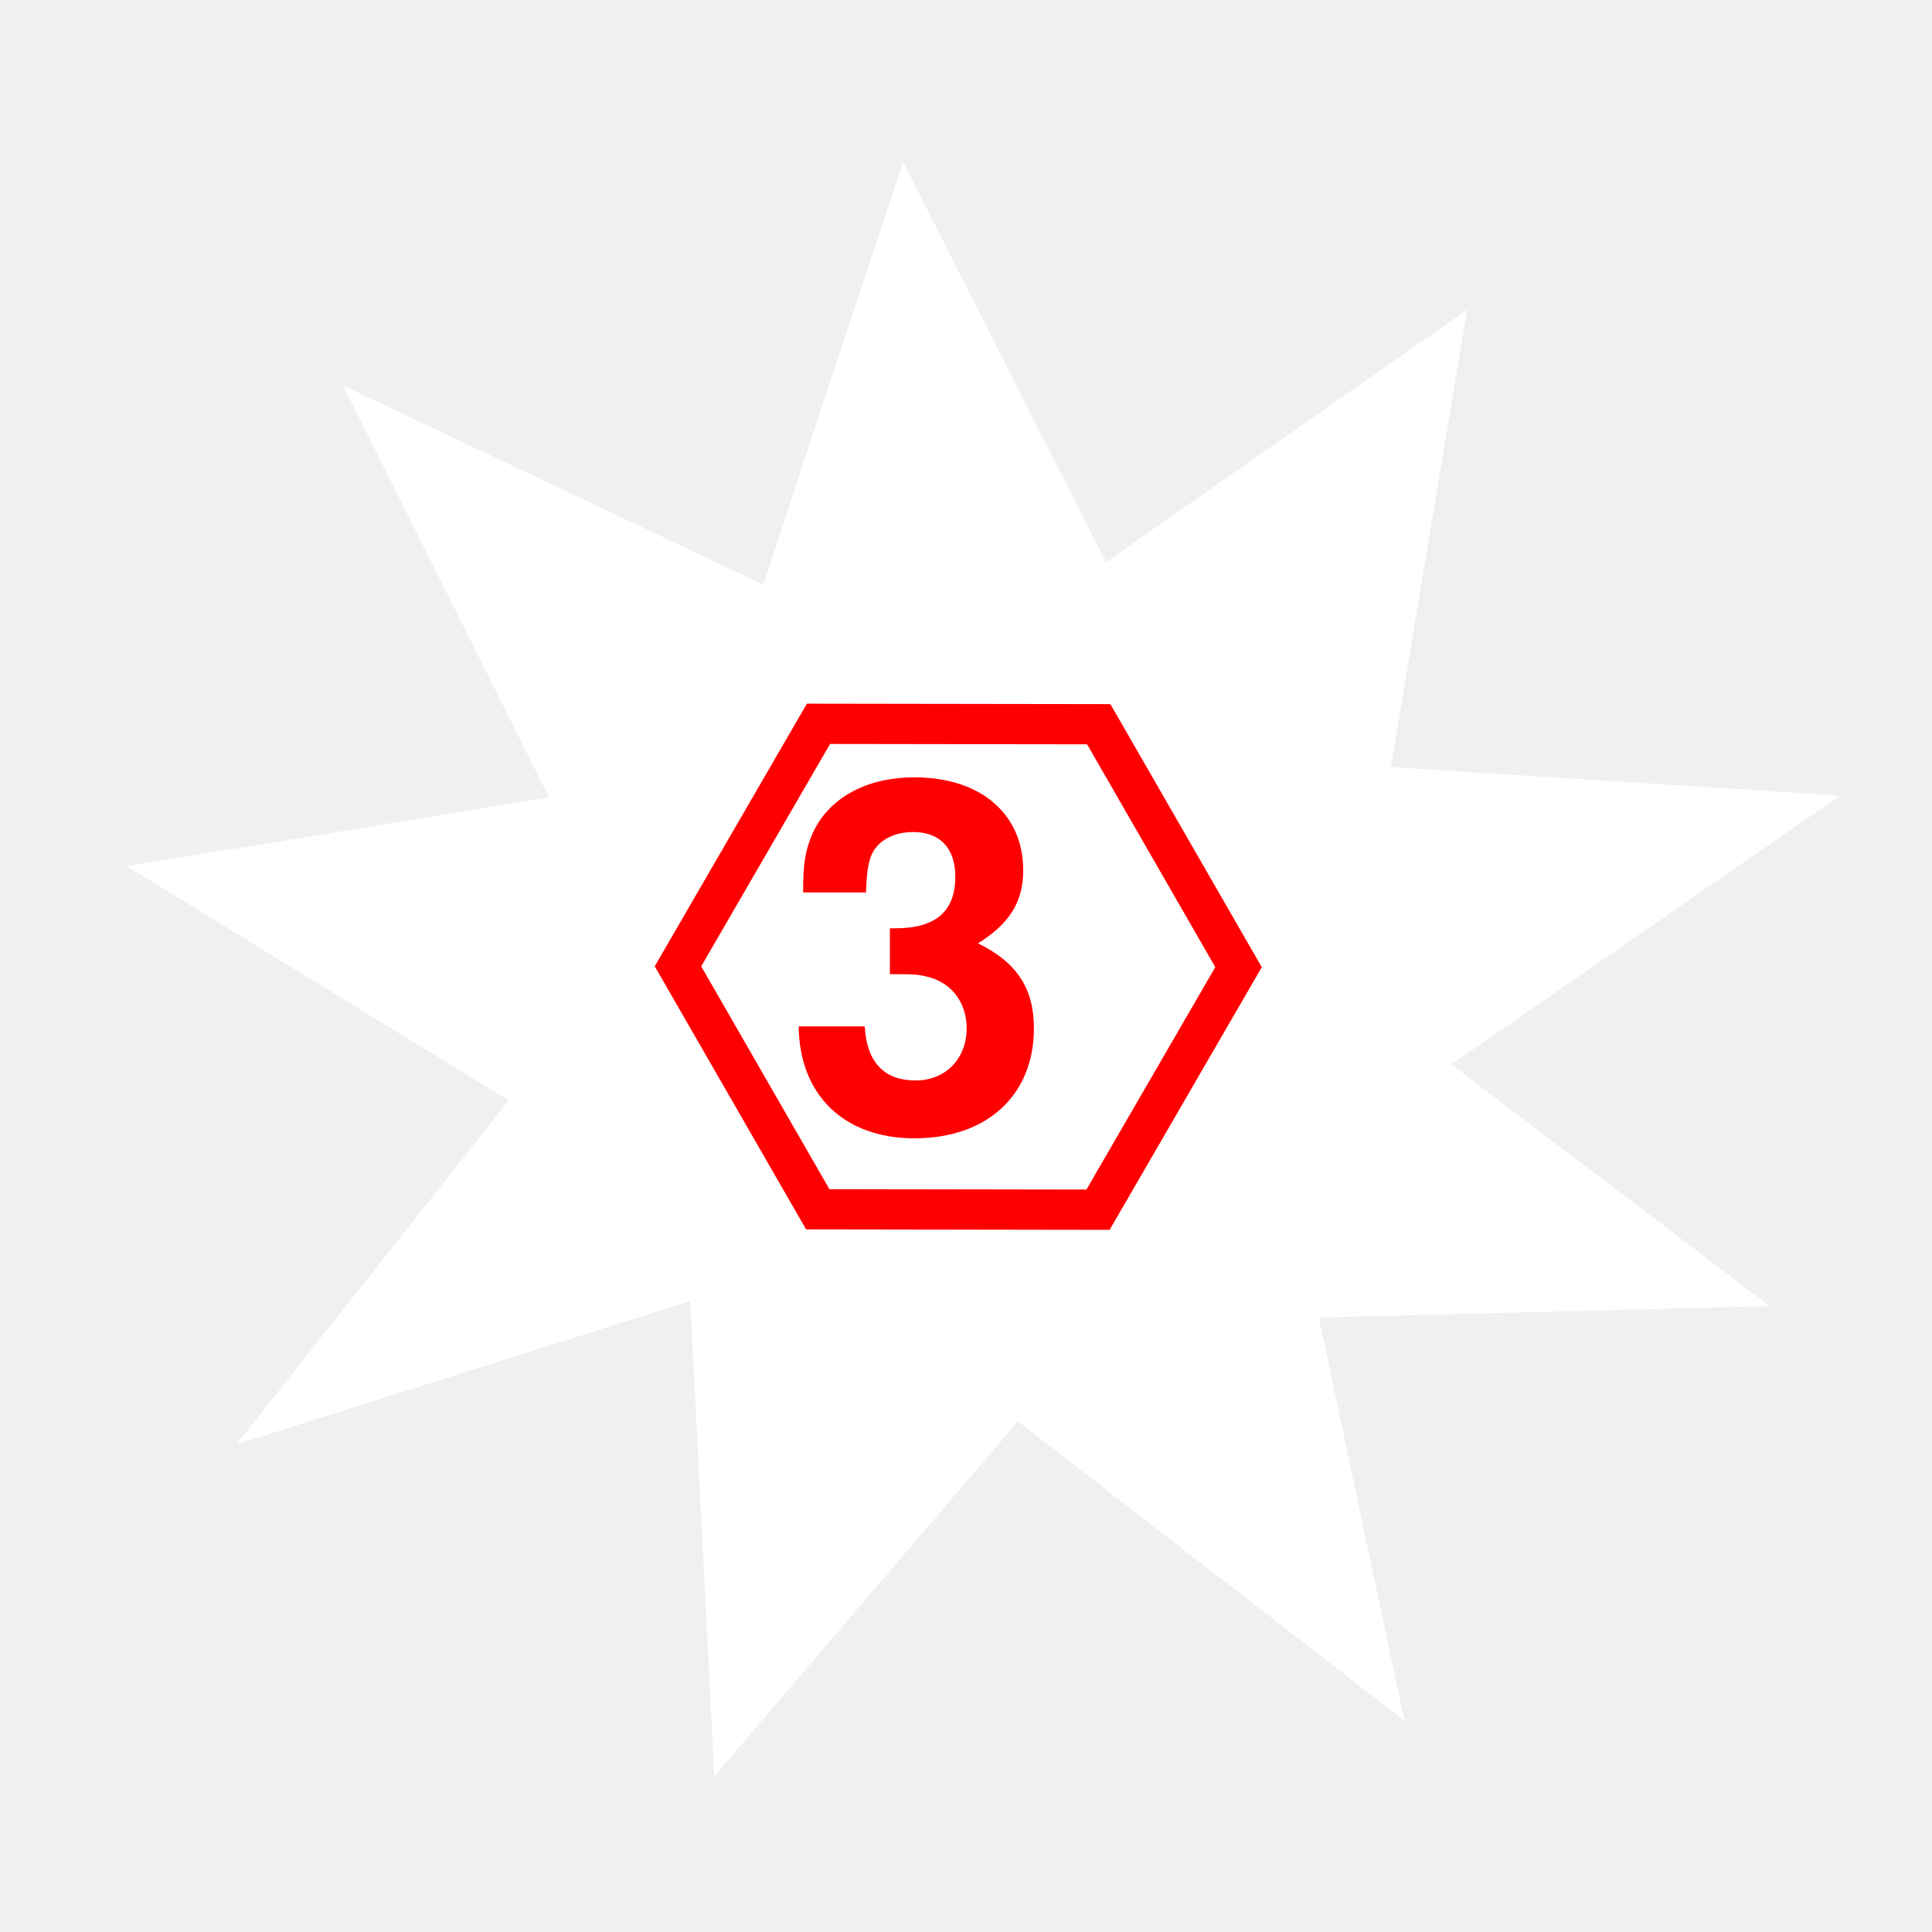
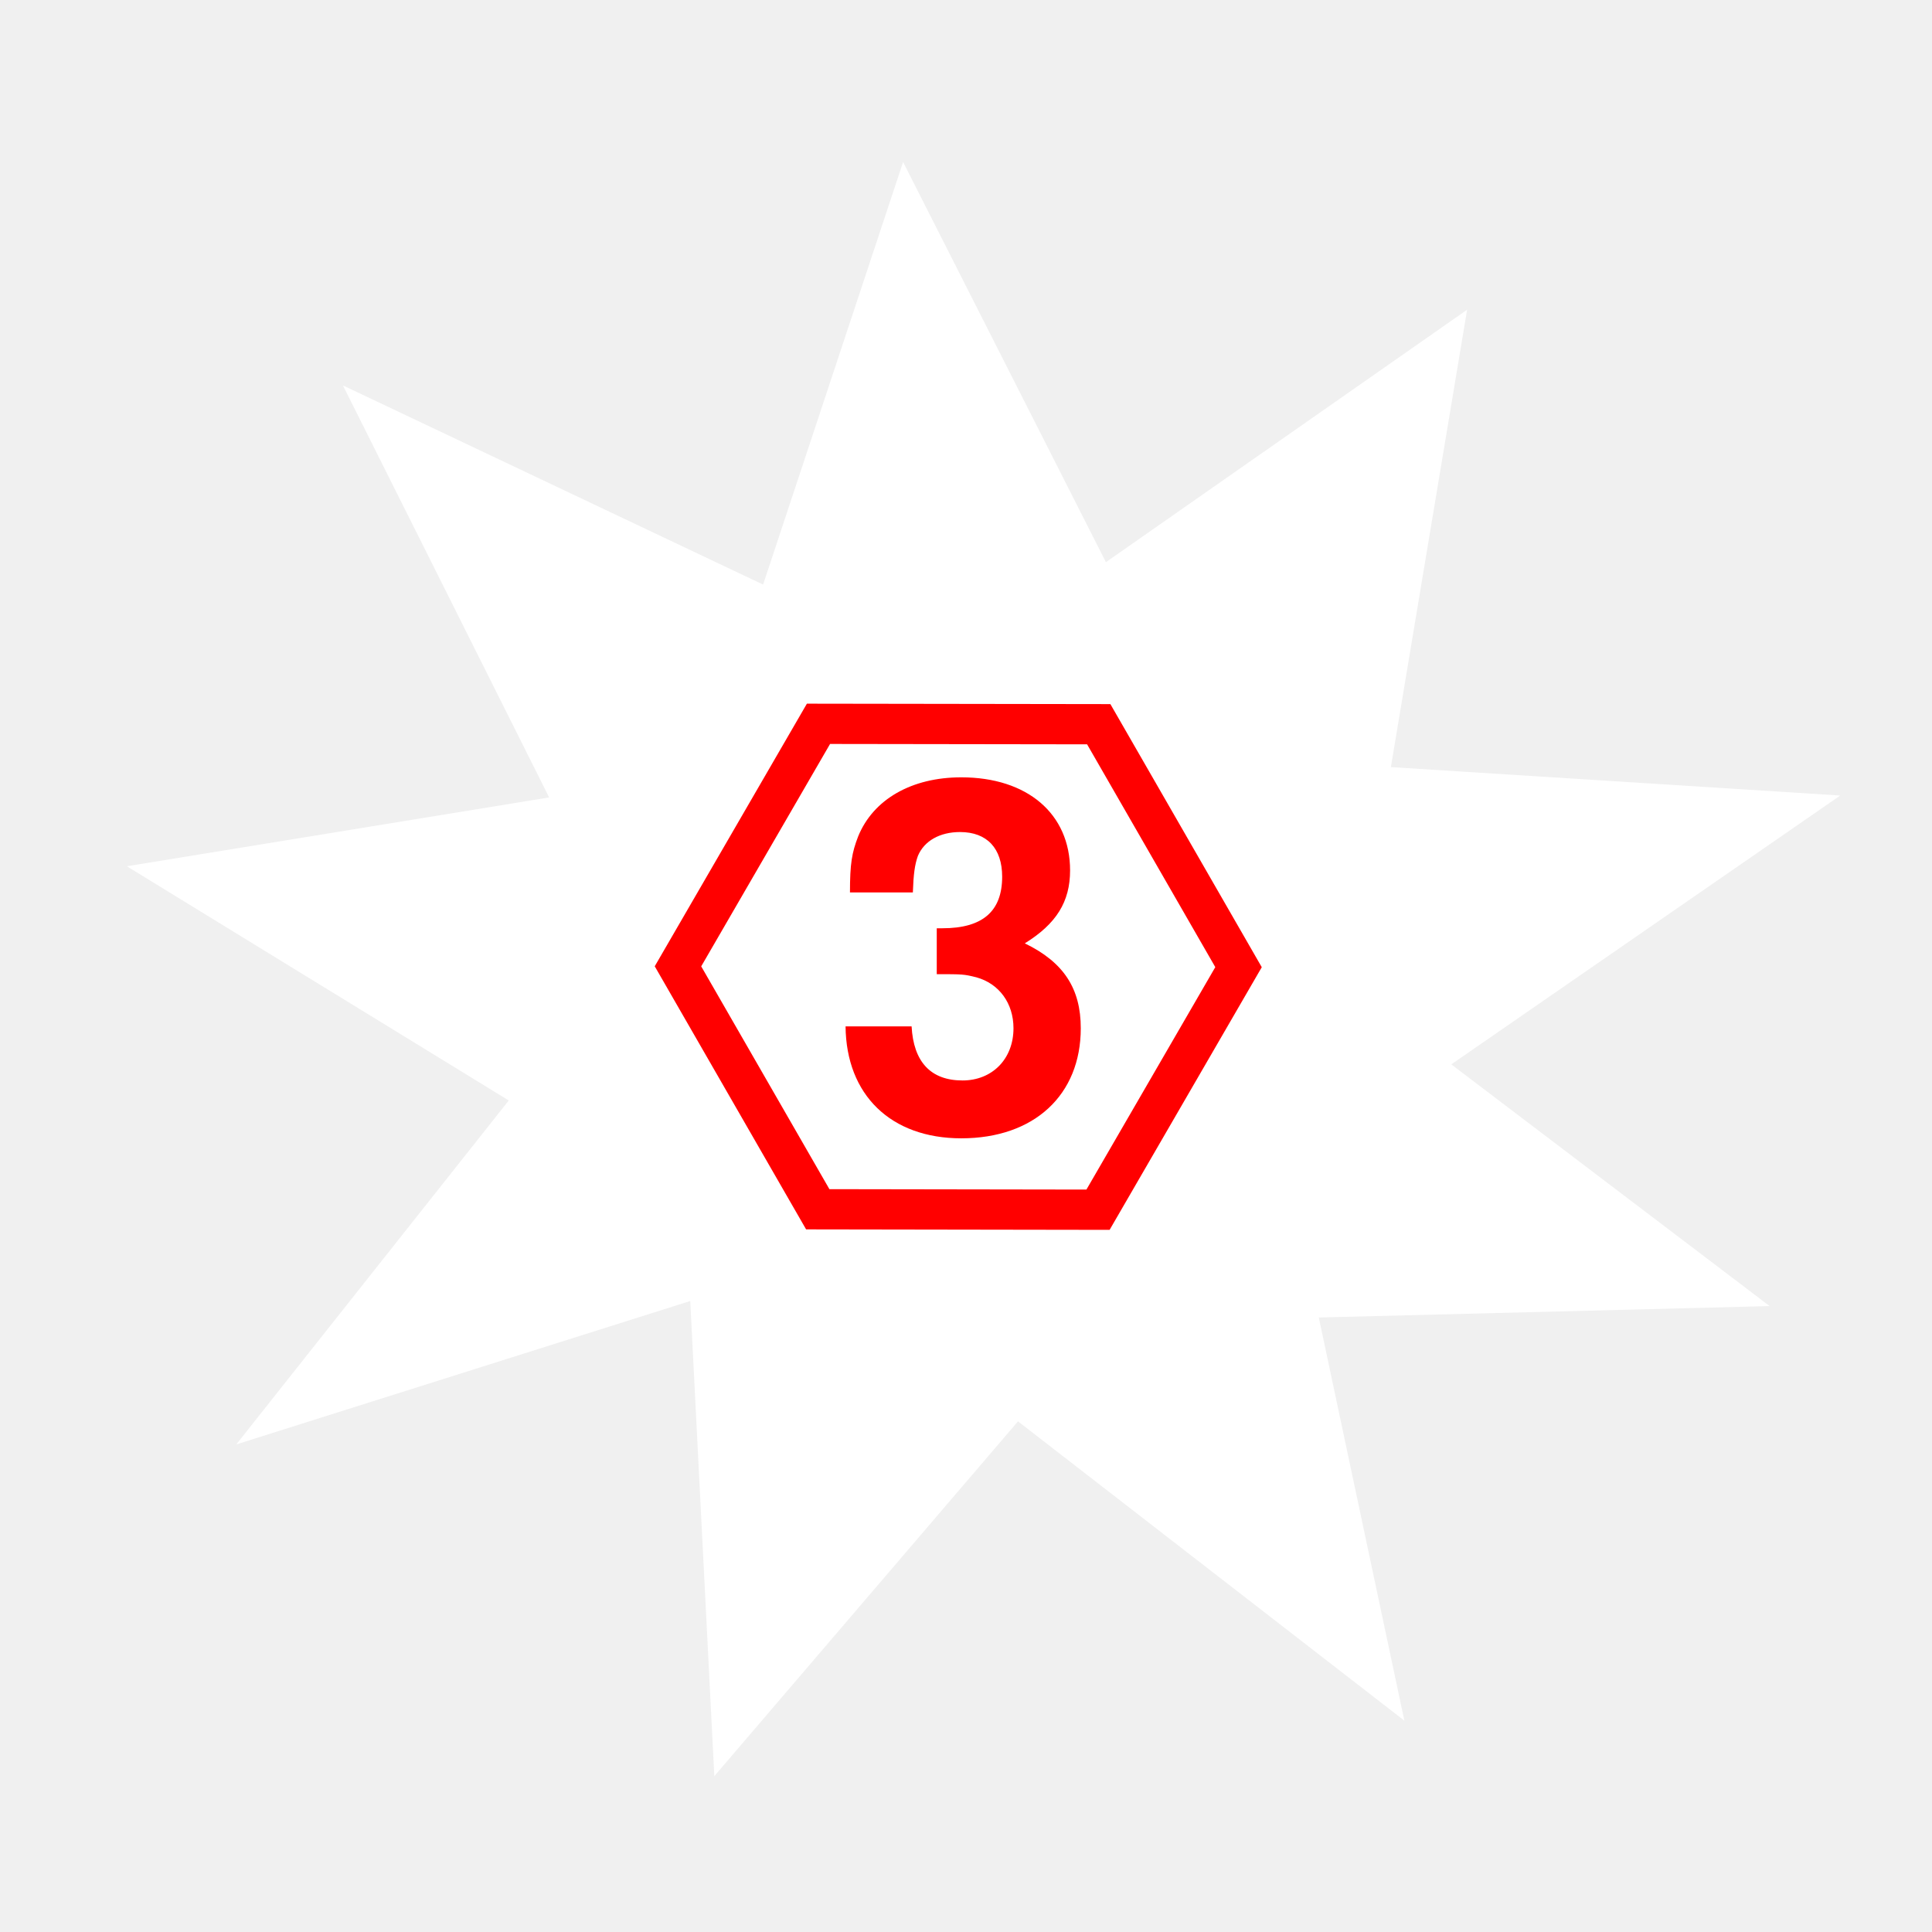
<svg xmlns="http://www.w3.org/2000/svg" width="48" height="48" version="1.1">
  <defs id="fonts">
    <style>
			@font-face {
				font-family: Nimbus Sans L;
				font-weight: normal;
				font-style: normal;
				src: url("../fonts/NimbusSanL-Reg.ttf") format("ttf");
			}
			@font-face {
				font-family: Nimbus Sans L;
				font-weight: bold;
				font-style: normal;
				src: url("../fonts/NimbusSanL-Bol.ttf") format("ttf");
			}
		</style>
  </defs>
  <path id="flash" style="fill:#ffffff;stroke-width:2;stroke-linecap:round" d="m 36.45,7.695 -1.894,11.364 11.164,0.706 -9.663,6.679 7.909,6.005 L 32.765,32.733 34.891,42.749 25.292,35.313 17.747,44.128 17.149,32.323 5.87,35.886 12.64,27.341 3.152,21.522 13.643,19.812 8.52,9.576 18.959,14.524 22.437,4.025 27.476,13.967 Z" />
  <path id="Hexagon" style="fill:none;stroke:#ff0000" d="m 27.28,30.055 -6.963,-0.011 -3.473,-6.036 3.491,-6.025 6.963,0.01 3.473,6.036 z" />
-   <text x="19.50" y="28.00" style="font-size:12px;font-style:normal;font-variant:normal;font-weight:bold;font-stretch:semi-expanded;text-anchor:start;fill:#ff0000;fill-opacity:1;font-family:Nimbus Sans L">3</text>
+   <text x="24.00" y="28.00" style="font-size:12px;font-style:normal;font-variant:normal;font-weight:bold;font-stretch:semi-expanded;text-anchor:middle;fill:#ff0000;fill-opacity:1;font-family:Nimbus Sans L">3</text>
</svg>
